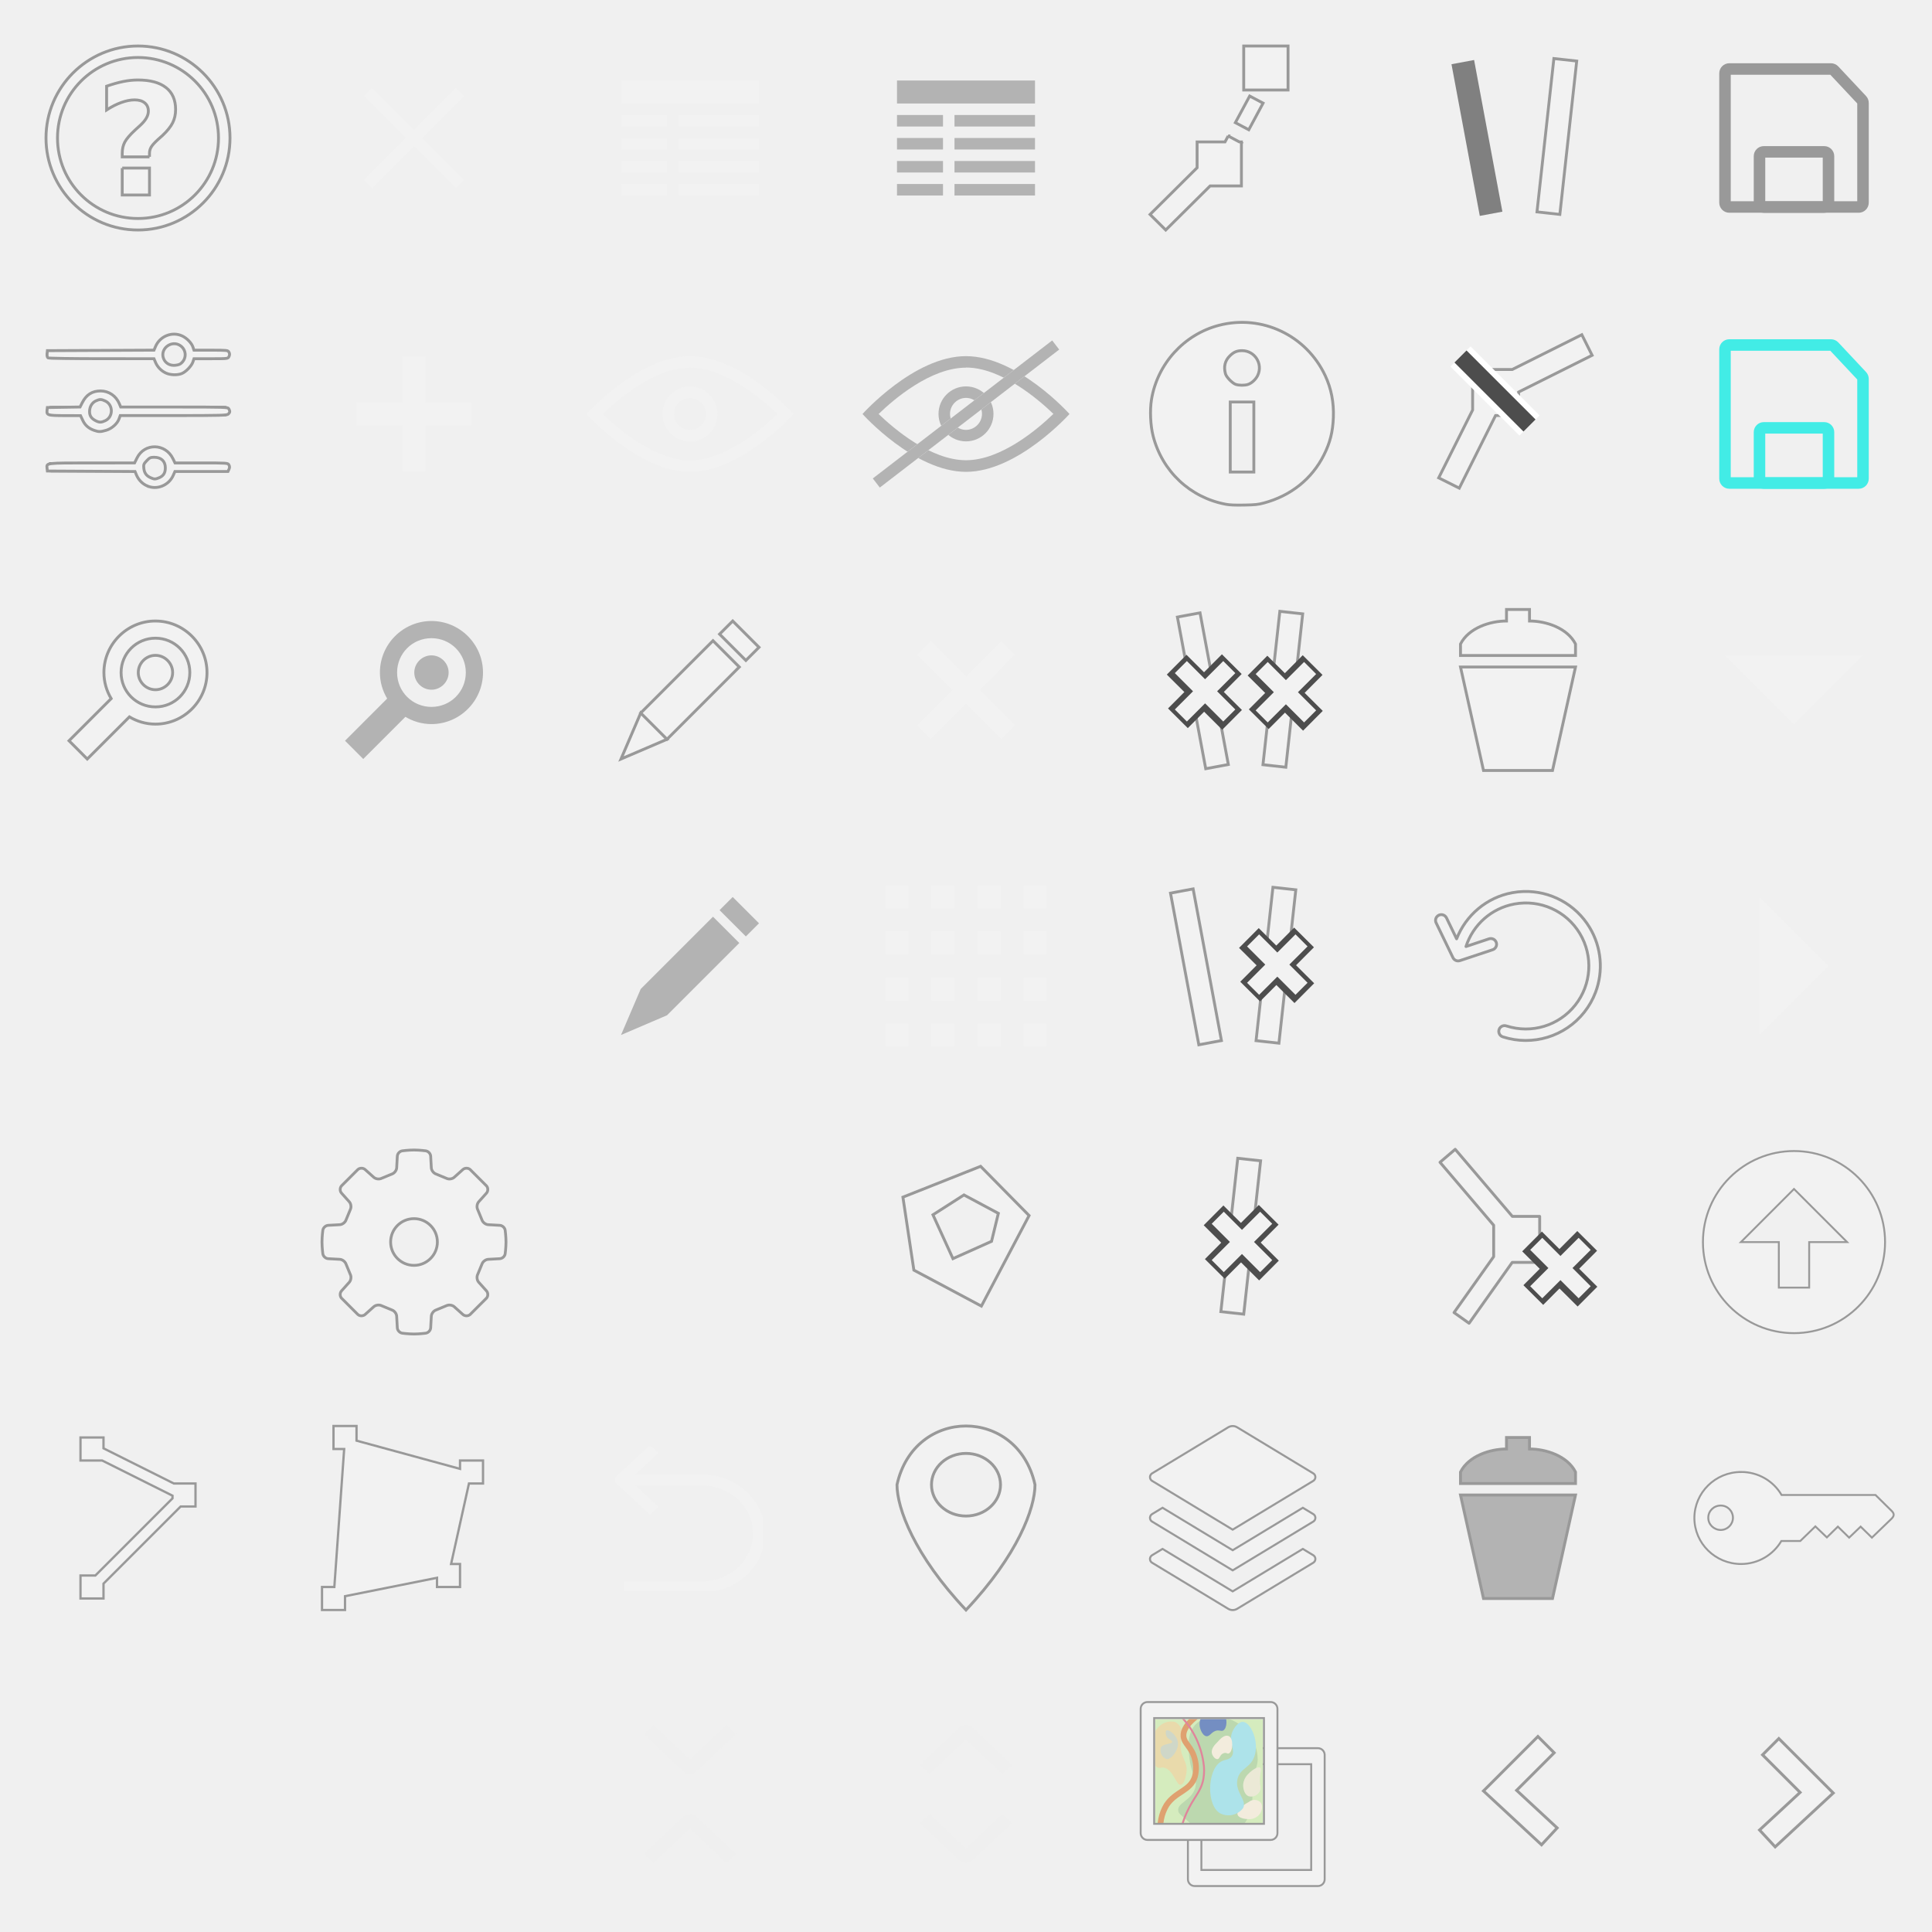
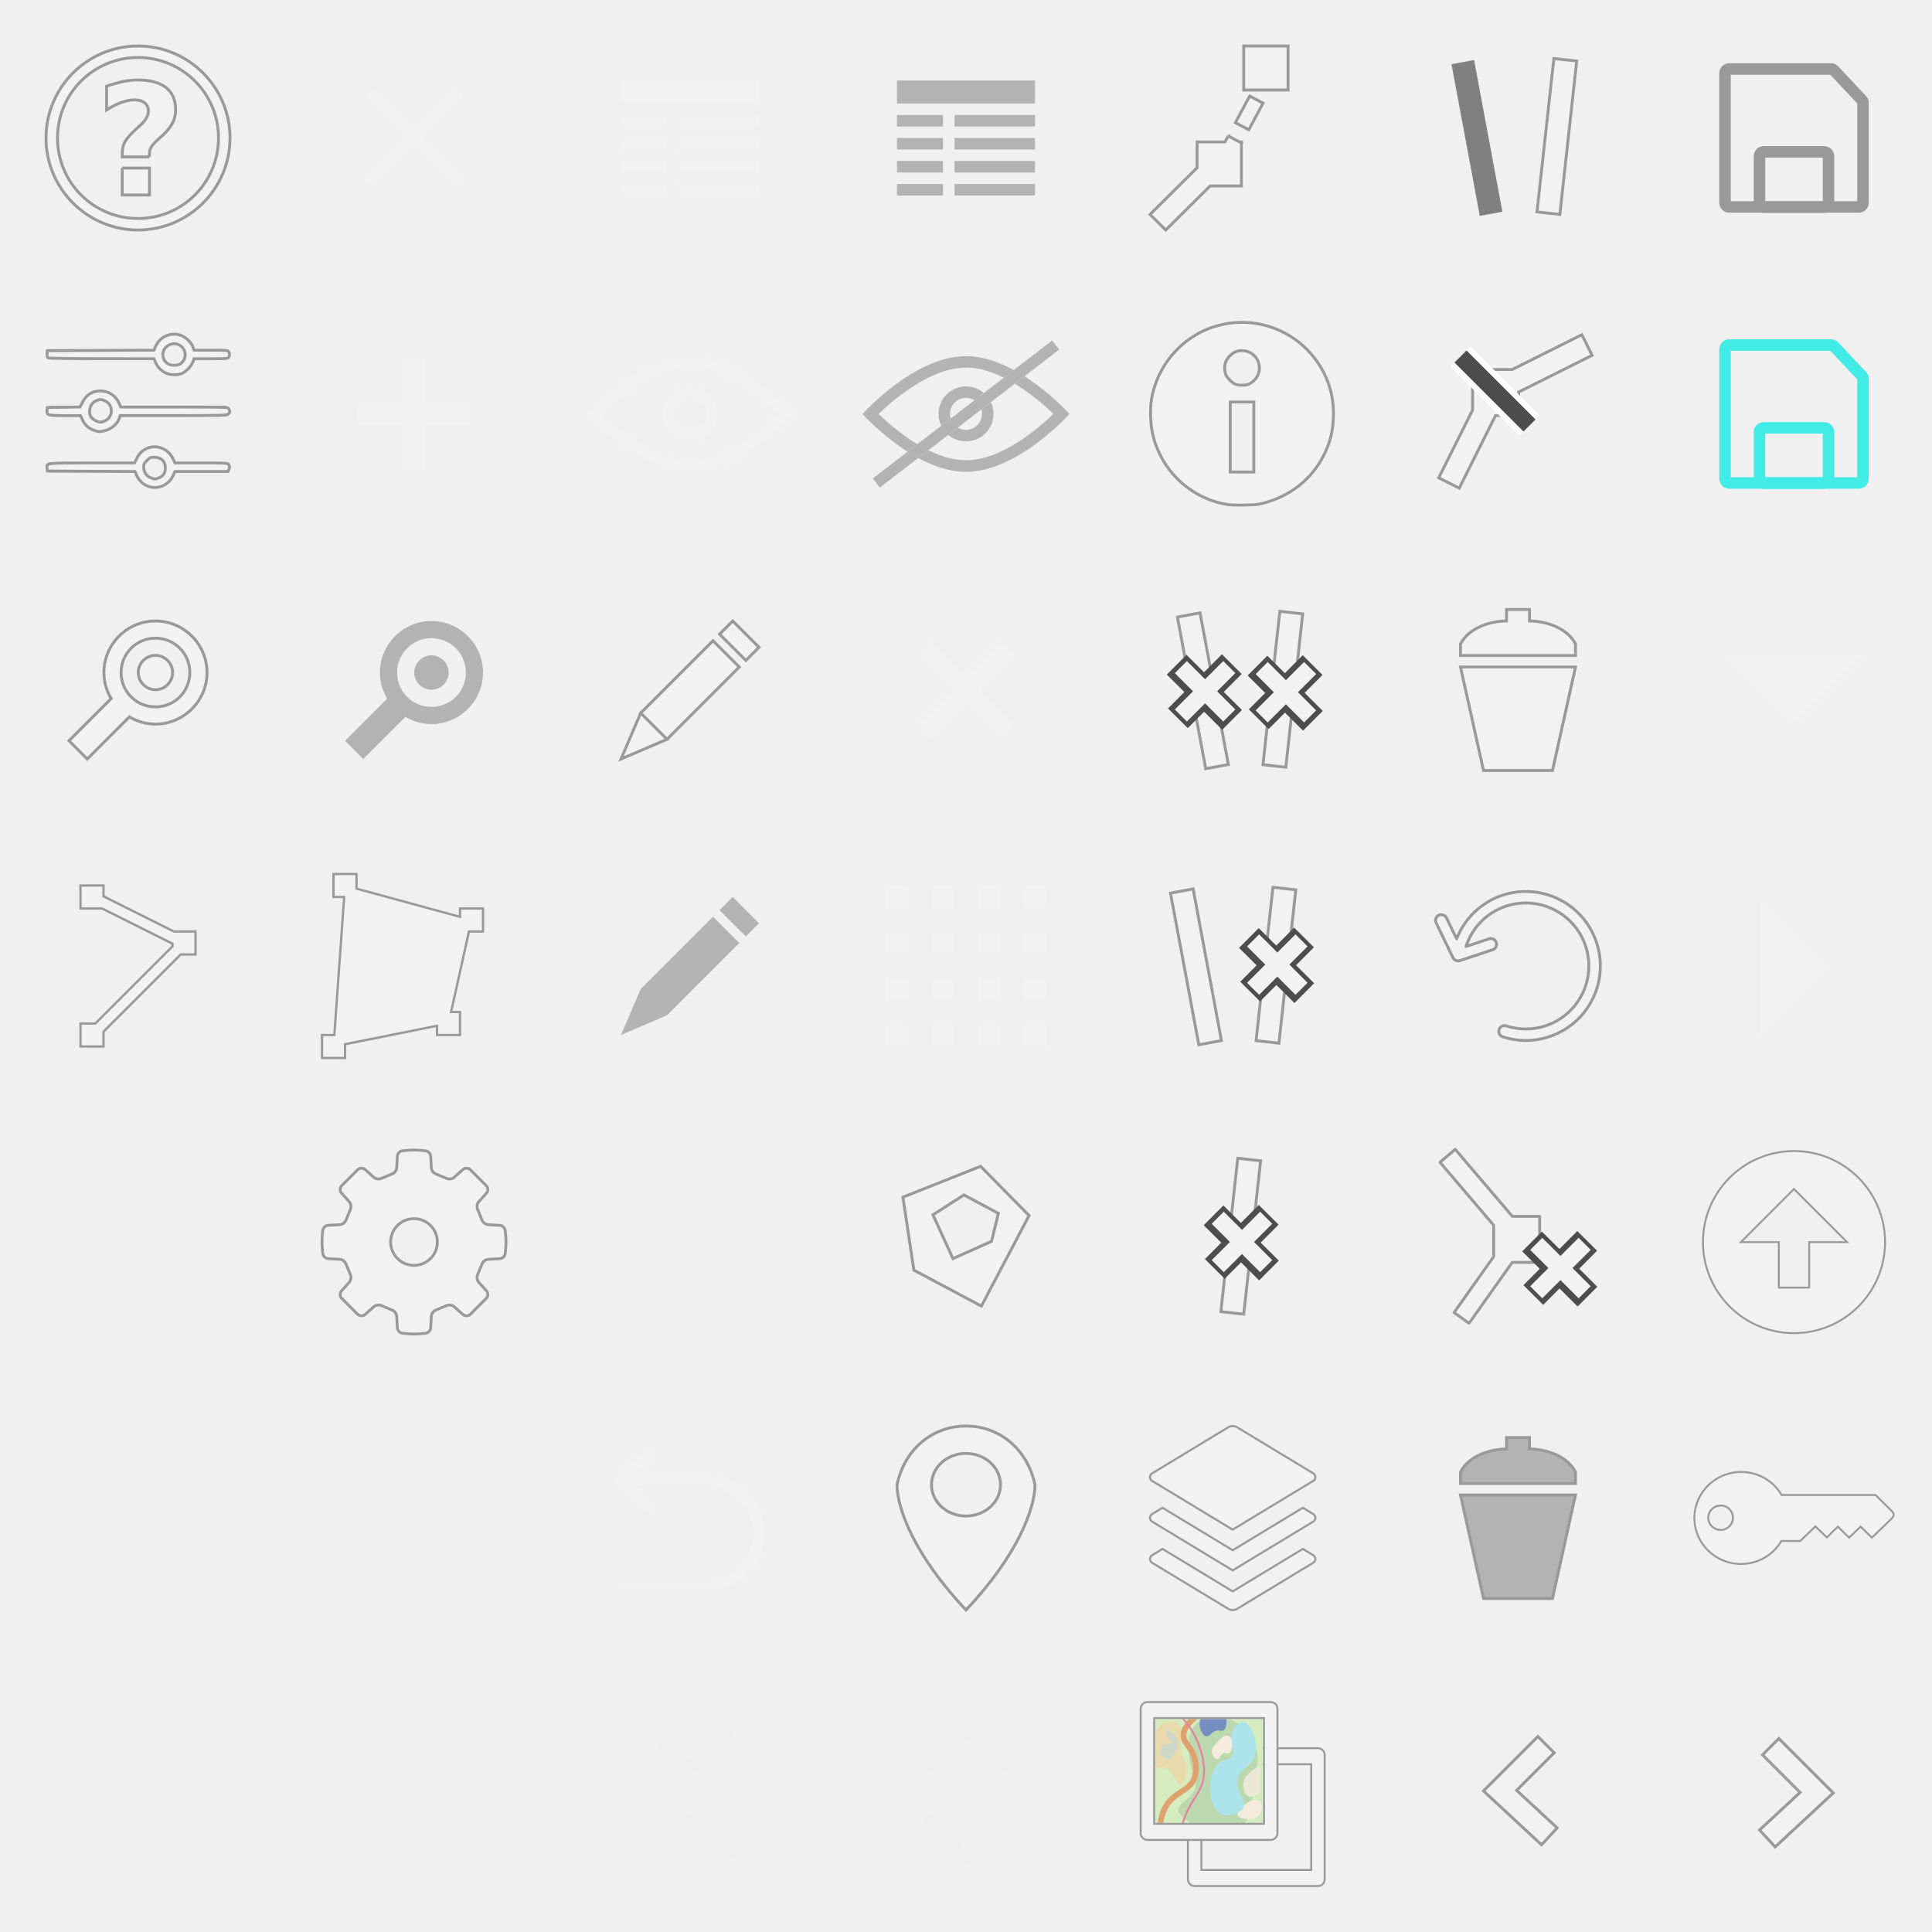
<svg xmlns="http://www.w3.org/2000/svg" id="svg2" width="168" height="168" version="1.1">
  <defs id="defs4">
    <clipPath id="clip0_241_10857">
      <rect id="rect586" width="18.05" height="19.01" fill="#fff" />
    </clipPath>
    <clipPath id="clip0_576_2753">
      <rect id="rect2" width="18" height="10.07" fill="#fff" />
    </clipPath>
    <clipPath id="clip0_588_799">
      <rect id="rect4" width="18" height="12.79" fill="#fff" />
    </clipPath>
    <mask id="mask0_181_11916" x="2" y="2" width="15" height="15" maskUnits="userSpaceOnUse">
      <path id="path1259" d="m16.04 2.316h-14.035v14.035h14.035z" fill="#fff" />
    </mask>
  </defs>
  <g id="layer1" transform="translate(0 -812.36)">
    <path id="path6" transform="translate(0 812.36)" d="m106.59 43.849c-3.101-0.583-5.529-2.864-6.319-5.935-0.235-0.913-0.294-2.241-0.142-3.17 0.511-3.111 2.834-5.668 5.863-6.455 3.73-0.969 7.598 0.862 9.244 4.375 0.526 1.123 0.761 2.332 0.709 3.648-0.05 1.245-0.287 2.183-0.822 3.251-1.05 2.093-2.889 3.559-5.248 4.183-0.491 0.13-0.732 0.154-1.689 0.172-0.811 0.015-1.247-4e-3 -1.595-0.069zm2.44-5.848v-3.046h-2.051v6.092h2.051zm-0.534-4.564c0.331-0.099 0.708-0.445 0.874-0.801 0.466-1.001-0.262-2.145-1.365-2.145-0.442 0-0.731 0.124-1.065 0.456-0.425 0.422-0.549 0.938-0.377 1.559 0.081 0.293 0.604 0.829 0.899 0.922 0.286 0.09 0.75 0.094 1.034 0.009z" fill="#f2f2f2" stroke="#999" stroke-width=".25" style="paint-order:fill markers stroke" />
    <text id="text4457" x="5.787" y="897.808" fill="#000000" font-family="sans-serif" letter-spacing="0px" word-spacing="0px" style="line-height:0%" xml:space="preserve">
      <tspan id="tspan4459" x="5.787" y="897.808" font-family="sans-serif" font-size="40px" style="line-height:1.25"> </tspan>
    </text>
    <g id="g3001" transform="translate(-23.256 -119.39)">
      <path id="path3014" d="m35.256 935.75c-4.412 0-8 3.588-8 8 0 4.412 3.588 8 8 8s8-3.588 8-8c0-4.412-3.588-8-8-8zm0 1c3.872 0 7 3.128 7 7 0 3.872-3.128 7-7 7s-7-3.128-7-7c0-3.872 3.128-7 7-7z" color="#000000" color-rendering="auto" fill="#f2f2f2" image-rendering="auto" shape-rendering="auto" solid-color="#000000" stroke="#999" stroke-width=".25" style="isolation:auto;mix-blend-mode:normal;text-decoration-color:#000000;text-decoration-line:none;text-decoration-style:solid;text-indent:0;text-transform:none;white-space:normal" />
      <g id="text3784" transform="translate(27.256 -100.61)" fill="#4d4d4d">
        <path id="path3789" d="m9 1046h-2.37v-0.322c0-0.36 0.072-0.677 0.217-0.954 0.144-0.281 0.449-0.636 0.912-1.066l0.42-0.382c0.249-0.228 0.431-0.443 0.545-0.645 0.118-0.202 0.177-0.404 0.177-0.605-4.6e-6 -0.307-0.105-0.546-0.315-0.717-0.21-0.176-0.503-0.263-0.88-0.263-0.354 0-0.737 0.075-1.149 0.224-0.411 0.145-0.84 0.362-1.287 0.651v-2.066c0.53-0.184 1.013-0.32 1.451-0.408 0.438-0.088 0.86-0.132 1.267-0.132 1.068 0 1.882 0.219 2.442 0.658 0.56 0.434 0.84 1.07 0.84 1.908-7e-6 0.43-0.085 0.816-0.256 1.158-0.171 0.338-0.462 0.702-0.873 1.092l-0.42 0.375c-0.298 0.272-0.492 0.491-0.584 0.658-0.092 0.162-0.138 0.342-0.138 0.539v0.296m-2.37 0.974h2.37v2.342h-2.37v-2.342" fill="#f2f2f2" stroke="#999" stroke-width=".25" />
      </g>
    </g>
    <path id="table" d="m78 819.36v2h12v-2zm0 3v1h4v-1zm5 0v1h7v-1zm-5 2v1h4v-1zm5 0v1h7v-1zm-5 2v1h4v-1zm5 0v1h7v-1zm-5 2v1h4v-1zm5 0v1h7v-1z" fill="#b3b3b3" />
    <path id="rect5280" d="m35 843.36v4h-4v2h4v4h2v-4h4v-2h-4v-4z" fill="#f2f2f2" />
    <path id="path4354" d="m13.518 866.36c-2.467 0-4.482 2.016-4.482 4.483 0 0.83 0.234 1.596 0.63 2.265l-3.665 3.665 1.587 1.588 3.665-3.665c0.668 0.397 1.435 0.63 2.265 0.63 2.467 0 4.482-2.016 4.482-4.482 0-2.467-2.016-4.483-4.482-4.483zm0 1.494c1.659 0 2.988 1.329 2.988 2.988 0 1.659-1.329 2.988-2.988 2.988s-2.988-1.329-2.988-2.988c0-1.659 1.329-2.988 2.988-2.988zm0 1.494c-0.816 0-1.494 0.678-1.494 1.494s0.678 1.494 1.494 1.494 1.494-0.678 1.494-1.494-0.678-1.494-1.494-1.494z" color="#000000" fill="#f2f2f2" stroke="#999" stroke-width=".25" style="text-decoration-line:none;text-indent:0;text-transform:none" />
    <path id="path4392" d="m37.518 866.36c-2.467 0-4.482 2.016-4.482 4.482 0 0.83 0.234 1.596 0.63 2.264l-3.665 3.666 1.587 1.587 3.665-3.665c0.668 0.397 1.435 0.63 2.265 0.63 2.467 0 4.482-2.016 4.482-4.482s-2.016-4.482-4.482-4.482zm0 1.494c1.659 0 2.988 1.329 2.988 2.988s-1.329 2.988-2.988 2.988-2.988-1.329-2.988-2.988 1.329-2.988 2.988-2.988zm0 1.494c-0.816 0-1.494 0.678-1.494 1.494s0.678 1.494 1.494 1.494 1.494-0.678 1.494-1.494-0.678-1.494-1.494-1.494z" color="#000000" fill="#b3b3b3" style="text-decoration-line:none;text-indent:0;text-transform:none" />
    <path id="table-5" d="m54 819.36v2h12v-2zm0 3v1h4v-1zm5 0v1h7v-1zm-5 2v1h4v-1zm5 0v1h7v-1zm-5 2v1h4v-1zm5 0v1h7v-1zm-5 2v1h4v-1zm5 0v1h7v-1z" fill="#f2f2f2" />
    <path id="path3684" d="m63.714 866.36-1.143 1.143 2.286 2.286 1.143-1.143zm-1.714 1.714-6.286 6.286 2.286 2.286 6.286-6.286zm-6.286 6.286-1.714 4 4-1.714z" fill="#f2f2f2" stroke="#999" stroke-width=".25" />
    <text id="text4457-6" x="41.647" y="916.797" fill="#000000" font-family="sans-serif" letter-spacing="0px" word-spacing="0px" style="line-height:0%" xml:space="preserve">
      <tspan id="tspan4459-6" x="41.647" y="916.797" font-family="sans-serif" font-size="30.476px" style="line-height:1.25"> </tspan>
    </text>
    <g id="text4356-2" transform="translate(44 -124)" fill="#fff">
      <path id="path4384-2" d="m35.742 999.44 3.076-3.076-3.066-3.066 1.191-1.191 3.066 3.066 3.057-3.057 1.172 1.182-3.047 3.057 3.066 3.066-1.191 1.191-3.066-3.066-3.076 3.076-1.182-1.182" fill="#f2f2f2" />
    </g>
    <path id="path3684-2" d="m63.714 890.36-1.143 1.143 2.286 2.286 1.143-1.143zm-1.714 1.714-6.286 6.286 2.286 2.286 6.286-6.286zm-6.286 6.286-1.714 4 4-1.714z" fill="#b3b3b3" />
    <g id="g4717" transform="translate(-54.789 -114.48)">
      <path id="path3862" transform="translate(-1.2108 854.84)" d="m141.27 173.42-6.756 2.68 0.953 6.346 5.871 3.127 4.148-7.873zm-1.447 2.488 2.99 1.602-0.592 2.432-3.357 1.504-1.738-3.811z" fill="#f2f2f2" fill-rule="evenodd" stroke="#999" stroke-width=".25" />
    </g>
    <path id="delete-30" d="m131 865.36v1c-1.429 0-3.286 0.6-4 2v1h10v-1c-0.714-1.4-2.571-2-4-2v-1zm-4 5 2 9h6l2-9z" fill="#f2f2f2" stroke="#999" stroke-width=".25" />
    <g id="g4797" transform="translate(-70.26 -96.674)">
      <path id="path4349-2-2-9-3-8" d="m180.95 986.19-1.467 13.336 1.988 0.219 1.467-13.336z" color="#000000" color-rendering="auto" fill="#f2f2f2" fill-rule="evenodd" image-rendering="auto" shape-rendering="auto" solid-color="#000000" stroke="#999" stroke-width=".25" style="isolation:auto;mix-blend-mode:normal;text-decoration-color:#000000;text-decoration-line:none;text-decoration-style:solid;text-indent:0;text-transform:none;white-space:normal" />
      <path id="path4349-2-2-3-3" d="m174.01 986.33-1.967 0.367 2.463 13.188 1.965-0.367z" color="#000000" color-rendering="auto" fill="#f2f2f2" fill-rule="evenodd" image-rendering="auto" shape-rendering="auto" solid-color="#000000" stroke="#999" stroke-width=".25" style="isolation:auto;mix-blend-mode:normal;text-decoration-color:#000000;text-decoration-line:none;text-decoration-style:solid;text-indent:0;text-transform:none;white-space:normal" />
      <g id="g4621" />
    </g>
    <path id="path4349-2-2-9-3-8-3" d="m111.29 865.52-1.467 13.336 1.988 0.219 1.467-13.336z" color="#000000" color-rendering="auto" fill="#f2f2f2" fill-rule="evenodd" image-rendering="auto" shape-rendering="auto" solid-color="#000000" stroke="#999" stroke-width=".25" style="isolation:auto;mix-blend-mode:normal;text-decoration-color:#000000;text-decoration-line:none;text-decoration-style:solid;text-indent:0;text-transform:none;white-space:normal" />
    <path id="path4349-2-2-3-3-8" d="m104.35 865.65-1.967 0.367 2.463 13.188 1.965-0.367z" color="#000000" color-rendering="auto" fill="#f2f2f2" fill-rule="evenodd" image-rendering="auto" shape-rendering="auto" solid-color="#000000" stroke="#999" stroke-width=".25" style="isolation:auto;mix-blend-mode:normal;text-decoration-color:#000000;text-decoration-line:none;text-decoration-style:solid;text-indent:0;text-transform:none;white-space:normal" />
    <path id="path4349-2-2-9-3-8-7" d="m107.63 913.08-1.467 13.336 1.988 0.219 1.467-13.336z" color="#000000" color-rendering="auto" fill="#f2f2f2" fill-rule="evenodd" image-rendering="auto" shape-rendering="auto" solid-color="#000000" stroke="#999" stroke-width=".25" style="isolation:auto;mix-blend-mode:normal;text-decoration-color:#000000;text-decoration-line:none;text-decoration-style:solid;text-indent:0;text-transform:none;white-space:normal" />
    <path id="rect4918" d="m126.54 912.3-1.322 1.127 4.666 5.477v2.731l-3.447 4.861 1.309 0.93 3.752-5.293h2.387v-4h-2.375z" fill="#f2f2f2" stroke="#999" stroke-linecap="round" stroke-linejoin="round" stroke-width=".25" />
    <g id="g4621-0-6" transform="translate(-45.69 -70.017)" fill="#4d4d4d">
      <g id="g4400-8-39-2-3-1-1-8" transform="matrix(.57449 0 0 .57449 77.91 445.57)" fill-rule="evenodd" stroke="#4d4d4d" stroke-width="4.224">
        <path id="path4353-1-6-1-3-6-5-5" d="m175.81 948.25 8.389 8.35" />
        <path id="path4355-9-7-1-7-3-31-4" d="m176 956.36 8.155-8.194" />
      </g>
      <g id="g4400-8-39-2-3-3-7" transform="matrix(.52631 0 0 .52631 86.649 491.41)" stroke="#000" stroke-width="2.816">
        <path id="path4353-1-6-1-3-3-9" transform="matrix(1.9 0 0 1.9 -245.02 606.04)" d="m222.11 179.64-1.049 1.049 1.582 1.58-1.582 1.582 1.049 1.047 1.582-1.58 1.58 1.58 1.049-1.047-1.582-1.582 1.582-1.58-1.049-1.049-1.58 1.58z" color="#000000" color-rendering="auto" fill="#f2f2f2" fill-rule="evenodd" image-rendering="auto" shape-rendering="auto" solid-color="#000000" stroke="none" style="isolation:auto;mix-blend-mode:normal;text-decoration-color:#000000;text-decoration-line:none;text-decoration-style:solid;text-indent:0;text-transform:none;white-space:normal" />
      </g>
    </g>
    <path id="path4873" d="m108.15 816.36v3.827h3.854v-3.827zm0.518 4.352-1.246 2.313 1.167 0.618 1.244-2.315zm-1.869 3.472-0.277 0.516h-2.426v2.244l-4.092 4.064 1.363 1.353 3.862-3.834h2.721v-3.696l0.015-0.028-0.015-8e-3v-0.095h-0.179l-0.973-0.516z" color="#000000" color-rendering="auto" fill="#f2f2f2" fill-rule="evenodd" image-rendering="auto" shape-rendering="auto" solid-color="#000000" stroke="#999" stroke-width=".25" style="isolation:auto;mix-blend-mode:normal;text-decoration-color:#000000;text-decoration-line:none;text-decoration-style:solid;text-indent:0;text-transform:none;white-space:normal" />
    <g id="g4244" transform="matrix(.51357 -.54309 .54309 .51357 -518.02 506.23)">
      <path id="path4240" transform="matrix(.91922 .97205 -.97205 .91922 152.14 647.93)" d="m220.49 133.52c-0.33 0.01-0.662 0.046-0.994 0.107-2.225 0.414-4.027 1.958-4.832 4.01l-0.877-1.816a0.5 0.5 0 0 0-0.834-0.113 0.5 0.5 0 0 0-0.066 0.549l1.459 3.019a0.5 0.5 0 0 0 0.607 0.256l2.844-0.945a0.5 0.5 0 1 0-0.316-0.949l-2.002 0.668c0.613-1.89 2.207-3.324 4.201-3.695 2.247-0.418 4.515 0.599 5.695 2.557 1.181 1.958 1.022 4.438-0.396 6.231-1.419 1.793-3.796 2.515-5.973 1.816a0.5 0.5 0 1 0-0.305 0.951c2.57 0.825 5.387-0.029 7.062-2.147 0.419-0.529 0.745-1.111 0.977-1.721 0.694-1.828 0.536-3.915-0.51-5.648-1.22-2.023-3.429-3.198-5.74-3.129z" color="#000000" color-rendering="auto" fill="#f2f2f2" image-rendering="auto" shape-rendering="auto" solid-color="#000000" stroke="#999" stroke-linecap="round" stroke-linejoin="round" stroke-width=".25" style="isolation:auto;mix-blend-mode:normal;text-decoration-color:#000000;text-decoration-line:none;text-decoration-style:solid;text-indent:0;text-transform:none;white-space:normal" />
    </g>
    <g id="delete-vertex" transform="translate(-90,-64)">
      <path id="path4349-2-2-9-3-8-3-5" transform="translate(0 852.36)" d="m227.55 53.105-6.055 3.027h-3.441v3.518l-2.951 5.902 1.789 0.895 3.156-6.314h2.006v-2.043l6.391-3.195z" color="#000000" color-rendering="auto" fill="#f2f2f2" image-rendering="auto" shape-rendering="auto" solid-color="#000000" stroke="#999" stroke-width=".25" style="isolation:auto;mix-blend-mode:normal;text-decoration-color:#000000;text-decoration-line:none;text-decoration-style:solid;text-indent:0;text-transform:none;white-space:normal" />
      <path id="path4353-1-6-1-3-5-1-9" d="m217 907.36 6 6" fill="none" stroke="#fff" stroke-width="2.482" />
      <path id="path4353-1-6-1-3-5-1" d="m217 907.36 6 6" fill="none" stroke="#4d4d4d" stroke-width="1.482" />
    </g>
    <g id="split-line">
      <path id="path4349-2-2-9-3-8-9" d="m135.12 817.45-1.469 13.336 1.988 0.219 1.467-13.336z" color="#000000" color-rendering="auto" fill="#f2f2f2" image-rendering="auto" shape-rendering="auto" solid-color="#000000" stroke="#999" stroke-width=".25" style="isolation:auto;mix-blend-mode:normal;text-decoration-color:#000000;text-decoration-line:none;text-decoration-style:solid;text-indent:0;text-transform:none;white-space:normal" />
      <path id="path4349-2-2-3-3-3" d="m129.66 830.95-2.461-13.189" fill="none" stroke="#808080" stroke-width="2" />
    </g>
    <g id="g4621-0-6-2" transform="translate(-73.385 -72.287)" fill="#4d4d4d">
      <g id="g4400-8-39-2-3-1-1-8-9" transform="matrix(.57449 0 0 .57449 77.91 445.57)" fill-rule="evenodd" stroke="#4d4d4d" stroke-width="4.224">
        <path id="path4353-1-6-1-3-6-5-5-7" d="m175.81 948.25 8.389 8.35" />
        <path id="path4355-9-7-1-7-3-31-4-6" d="m176 956.36 8.155-8.194" />
      </g>
      <g id="g4400-8-39-2-3-3-7-9" transform="matrix(.52631 0 0 .52631 86.649 491.41)" stroke="#000" stroke-width="2.816">
        <path id="path4353-1-6-1-3-3-9-1" transform="matrix(1.9 0 0 1.9 -245.02 606.04)" d="m222.11 179.64-1.049 1.049 1.582 1.58-1.582 1.582 1.049 1.047 1.582-1.58 1.58 1.58 1.049-1.047-1.582-1.582 1.582-1.58-1.049-1.049-1.58 1.58z" color="#000000" color-rendering="auto" fill="#f2f2f2" fill-rule="evenodd" image-rendering="auto" shape-rendering="auto" solid-color="#000000" stroke="none" style="isolation:auto;mix-blend-mode:normal;text-decoration-color:#000000;text-decoration-line:none;text-decoration-style:solid;text-indent:0;text-transform:none;white-space:normal" />
      </g>
    </g>
    <g id="g4621-0-6-9" transform="translate(-70.311 -96.405)" fill="#4d4d4d">
      <g id="g4400-8-39-2-3-1-1-8-0" transform="matrix(.57449 0 0 .57449 77.91 445.57)" fill-rule="evenodd" stroke="#4d4d4d" stroke-width="4.224">
        <path id="path4353-1-6-1-3-6-5-5-4" d="m175.81 948.25 8.389 8.35" />
        <path id="path4355-9-7-1-7-3-31-4-9" d="m176 956.36 8.155-8.194" />
      </g>
      <g id="g4400-8-39-2-3-3-7-8" transform="matrix(.52631 0 0 .52631 86.649 491.41)" stroke="#000" stroke-width="2.816">
        <path id="path4353-1-6-1-3-3-9-4" transform="matrix(1.9 0 0 1.9 -245.02 606.04)" d="m222.11 179.64-1.049 1.049 1.582 1.58-1.582 1.582 1.049 1.047 1.582-1.58 1.58 1.58 1.049-1.047-1.582-1.582 1.582-1.58-1.049-1.049-1.58 1.58z" color="#000000" color-rendering="auto" fill="#f2f2f2" fill-rule="evenodd" image-rendering="auto" shape-rendering="auto" solid-color="#000000" stroke="none" style="isolation:auto;mix-blend-mode:normal;text-decoration-color:#000000;text-decoration-line:none;text-decoration-style:solid;text-indent:0;text-transform:none;white-space:normal" />
      </g>
    </g>
    <g id="g4621-0-6-0" transform="translate(-69.564 -120.09)" fill="#4d4d4d">
      <g id="g4400-8-39-2-3-1-1-8-2" transform="matrix(.57449 0 0 .57449 77.91 445.57)" fill-rule="evenodd" stroke="#4d4d4d" stroke-width="4.224">
        <path id="path4353-1-6-1-3-6-5-5-5" d="m175.81 948.25 8.389 8.35" />
        <path id="path4355-9-7-1-7-3-31-4-69" d="m176 956.36 8.155-8.194" />
      </g>
      <g id="g4400-8-39-2-3-3-7-2" transform="matrix(.52631 0 0 .52631 86.649 491.41)" stroke="#000" stroke-width="2.816">
        <path id="path4353-1-6-1-3-3-9-8" transform="matrix(1.9 0 0 1.9 -245.02 606.04)" d="m222.11 179.64-1.049 1.049 1.582 1.58-1.582 1.582 1.049 1.047 1.582-1.58 1.58 1.58 1.049-1.047-1.582-1.582 1.582-1.58-1.049-1.049-1.58 1.58z" color="#000000" color-rendering="auto" fill="#f2f2f2" fill-rule="evenodd" image-rendering="auto" shape-rendering="auto" solid-color="#000000" stroke="none" style="isolation:auto;mix-blend-mode:normal;text-decoration-color:#000000;text-decoration-line:none;text-decoration-style:solid;text-indent:0;text-transform:none;white-space:normal" />
      </g>
    </g>
    <g id="g4621-0-6-5" transform="translate(-76.593 -120.17)" fill="#4d4d4d">
      <g id="g4400-8-39-2-3-1-1-8-6" transform="matrix(.57449 0 0 .57449 77.91 445.57)" fill-rule="evenodd" stroke="#4d4d4d" stroke-width="4.224">
        <path id="path4353-1-6-1-3-6-5-5-2" d="m175.81 948.25 8.389 8.35" />
        <path id="path4355-9-7-1-7-3-31-4-0" d="m176 956.36 8.155-8.194" />
      </g>
      <g id="g4400-8-39-2-3-3-7-0" transform="matrix(.52631 0 0 .52631 86.649 491.41)" stroke="#000" stroke-width="2.816">
        <path id="path4353-1-6-1-3-3-9-6" transform="matrix(1.9 0 0 1.9 -245.02 606.04)" d="m222.11 179.64-1.049 1.049 1.582 1.58-1.582 1.582 1.049 1.047 1.582-1.58 1.58 1.58 1.049-1.047-1.582-1.582 1.582-1.58-1.049-1.049-1.58 1.58z" color="#000000" color-rendering="auto" fill="#f2f2f2" fill-rule="evenodd" image-rendering="auto" shape-rendering="auto" solid-color="#000000" stroke="none" style="isolation:auto;mix-blend-mode:normal;text-decoration-color:#000000;text-decoration-line:none;text-decoration-style:solid;text-indent:0;text-transform:none;white-space:normal" />
      </g>
    </g>
    <rect id="rect4237" x="77" y="889.36" width="2" height="2" fill="#f2f2f2" />
    <rect id="rect4239" x="81" y="889.36" width="2" height="2" fill="#f2f2f2" />
    <rect id="rect4241" x="85" y="889.36" width="2" height="2" fill="#f2f2f2" />
    <rect id="rect4243" x="89" y="889.36" width="2" height="2" fill="#f2f2f2" />
    <rect id="rect4237-6" x="77" y="893.36" width="2" height="2" fill="#f2f2f2" />
    <rect id="rect4239-3" x="81" y="893.36" width="2" height="2" fill="#f2f2f2" />
    <rect id="rect4241-8" x="85" y="893.36" width="2" height="2" fill="#f2f2f2" />
    <rect id="rect4243-2" x="89" y="893.36" width="2" height="2" fill="#f2f2f2" />
    <rect id="rect4237-1" x="77" y="897.36" width="2" height="2" fill="#f2f2f2" />
    <rect id="rect4239-5" x="81" y="897.36" width="2" height="2" fill="#f2f2f2" />
    <rect id="rect4241-82" x="85" y="897.36" width="2" height="2" fill="#f2f2f2" />
    <rect id="rect4243-5" x="89" y="897.36" width="2" height="2" fill="#f2f2f2" />
    <rect id="rect4237-6-6" x="77" y="901.36" width="2" height="2" fill="#f2f2f2" />
    <rect id="rect4239-3-7" x="81" y="901.36" width="2" height="2" fill="#f2f2f2" />
    <rect id="rect4241-8-2" x="85" y="901.36" width="2" height="2" fill="#f2f2f2" />
    <rect id="rect4243-2-5" x="89" y="901.36" width="2" height="2" fill="#f2f2f2" />
    <path id="delete-30-7" d="m131 937.36v1c-1.429 0-3.286 0.6-4 2v1h10v-1c-0.714-1.4-2.571-2-4-2v-1zm-4 5 2 9h6l2-9z" fill="#b3b3b3" stroke="#999" stroke-width=".25" />
    <path id="path437" d="m113.29 943.47 0.907 0.549c0.179 0.108 0.237 0.342 0.129 0.522-0.032 0.053-0.076 0.098-0.129 0.131l-7.007 4.241-7.007-4.241c-0.179-0.108-0.237-0.342-0.129-0.522 0.032-0.054 0.076-0.098 0.129-0.131l0.907-0.549 6.1 3.692zm0 3.578 0.907 0.549c0.179 0.108 0.237 0.342 0.129 0.522-0.032 0.053-0.076 0.098-0.129 0.131l-6.619 4.006c-0.239 0.145-0.538 0.145-0.777 0l-6.619-4.006c-0.179-0.108-0.237-0.342-0.129-0.522 0.032-0.054 0.076-0.098 0.129-0.131l0.907-0.549 6.1 3.692zm-5.712-10.575 6.619 4.006c0.179 0.108 0.237 0.342 0.129 0.522-0.032 0.054-0.076 0.098-0.129 0.131l-7.007 4.241-7.007-4.241c-0.179-0.108-0.237-0.342-0.129-0.522 0.032-0.054 0.076-0.098 0.129-0.131l6.619-4.006c0.239-0.145 0.538-0.145 0.777 0z" fill="#f2f2f2" stroke="#999" stroke-width=".178" />
-     <path id="linestring" d="m7 937.36v2h1.883l6.117 3.059v0.234l-6.707 6.707h-1.293v2h2v-1.293l6.707-6.707h1.293v-2h-1.883l-6.117-3.059v-0.941z" color="#000000" fill="#f2f2f2" fill-rule="evenodd" stroke="#999" stroke-width=".2" />
-     <path id="polygon" d="m29 936.36v2h0.928l-0.855 12h-1.072v2h2v-1.199l8-1.602v0.801h2v-2h-0.777l1.555-7h1.223v-2h-2v0.727l-9-2.453v-1.273z" fill="#f2f2f2" fill-rule="evenodd" stroke="#999" stroke-width=".2" />
+     <path id="linestring" d="m7 889.36v2h1.883l6.117 3.059v0.234l-6.707 6.707h-1.293v2h2v-1.293l6.707-6.707h1.293v-2h-1.883l-6.117-3.059v-0.941z" color="#000000" fill="#f2f2f2" fill-rule="evenodd" stroke="#999" stroke-width=".2" />
+     <path id="polygon" d="m29 888.36v2h0.928l-0.855 12h-1.072v2h2v-1.199l8-1.602v0.801h2v-2h-0.777l1.555-7h1.223v-2h-2v0.727l-9-2.453v-1.273z" fill="#f2f2f2" fill-rule="evenodd" stroke="#999" stroke-width=".2" />
    <path id="marker" d="m84 936.36c-2.625 0-5.25 1.702-6 5.106 0 2.043 1.5 6.128 6 10.894 4.5-4.766 6-8.851 6-10.894-0.75-3.404-3.375-5.106-6-5.106zm0 2.383c1.657 0 3 1.219 3 2.723s-1.343 2.723-3 2.723c-1.657 0-3-1.219-3-2.723s1.343-2.723 3-2.723z" fill="#f2f2f2" stroke="#999" stroke-width=".25" />
    <g id="settings" class="sprite" transform="matrix(.16295 0 0 .16296 27.835 912.23)" fill="#f2f2f2" stroke="#999" stroke-width="1.497">
      <path id="path27812" d="m98.762 43.652c-0.186-1.386-1.481-2.582-2.876-2.659l-6.172-0.337c-1.395-0.076-2.899-1.224-3.341-2.55l-2.28-5.518c-0.629-1.249-0.379-3.121 0.553-4.161l4.122-4.6c0.933-1.042 0.962-2.77 0.066-3.842l-8.813-8.813c-1.073-0.897-2.803-0.867-3.845 0.065l-4.598 4.122c-1.039 0.934-2.915 1.182-4.161 0.551l-5.521-2.279c-1.324-0.442-2.472-1.945-2.549-3.34l-0.337-6.17c-0.077-1.396-1.272-2.691-2.659-2.878 0 0-3.252-0.44-6.248-0.44-2.991 0-6.243 0.44-6.243 0.44-1.386 0.188-2.582 1.483-2.658 2.878l-0.338 6.17c-0.076 1.396-1.224 2.898-2.551 3.34l-5.517 2.279c-1.249 0.631-3.122 0.382-4.161-0.551l-4.601-4.122c-1.042-0.932-2.769-0.962-3.842-0.065l-8.813 8.813c-0.897 1.073-0.867 2.801 0.066 3.842l4.122 4.6c0.933 1.041 1.182 2.913 0.551 4.161l-2.279 5.518c-0.442 1.326-1.946 2.474-3.34 2.55l-6.17 0.337c-1.396 0.077-2.691 1.272-2.879 2.659 0 0-0.439 3.253-0.439 6.243s0.44 6.24 0.44 6.24c0.188 1.389 1.483 2.582 2.879 2.659l6.169 0.339c1.396 0.075 2.898 1.225 3.341 2.549l2.278 5.517c0.631 1.248 0.381 3.122-0.551 4.163l-4.122 4.598c-0.933 1.042-0.963 2.771-0.066 3.845l8.814 8.813c1.073 0.896 2.801 0.866 3.842-0.066l4.6-4.122c1.041-0.932 2.913-1.182 4.161-0.553l5.517 2.28c1.327 0.441 2.475 1.946 2.55 3.343l0.338 6.168c0.076 1.395 1.272 2.692 2.658 2.88 0 0 3.252 0.439 6.244 0.439 2.996 0 6.25-0.439 6.25-0.439 1.385-0.188 2.58-1.485 2.657-2.88l0.337-6.168c0.077-1.396 1.225-2.901 2.551-3.343l5.517-2.28c1.248-0.629 3.122-0.379 4.163 0.553l4.598 4.122c1.042 0.933 2.771 0.964 3.843 0.067l8.815-8.814c0.896-1.073 0.866-2.803-0.066-3.845l-4.122-4.598c-0.932-1.041-1.182-2.915-0.553-4.163l2.28-5.517c0.441-1.324 1.946-2.474 3.341-2.549l6.172-0.339c1.395-0.077 2.692-1.271 2.876-2.659 0 0 0.441-3.25 0.441-6.24s-0.441-6.243-0.441-6.243zm-48.658 18.709c-6.886 0-12.468-5.585-12.468-12.467 0-6.885 5.582-12.467 12.468-12.467 6.89 0 12.475 5.582 12.475 12.467-1e-3 6.882-5.586 12.467-12.475 12.467z" fill="#f2f2f2" stroke="#999" stroke-width="1.497" />
    </g>
    <g id="undo" transform="matrix(.71301 0 0 .66261 53.494 938.13)" clip-path="url(#clip0_241_10857)" fill="none" stroke="#f2f2f2" stroke-miterlimit="10" stroke-width="1.455">
      <path id="path580" d="m1.07 4.41h9.42c0.923-0.007 1.839 0.17 2.694 0.518 0.855 0.349 1.633 0.863 2.288 1.514s1.175 1.425 1.53 2.277c0.355 0.853 0.538 1.767 0.538 2.69 0.007 0.928-0.171 1.847-0.523 2.706-0.352 0.858-0.871 1.638-1.527 2.294-0.656 0.656-1.436 1.175-2.294 1.527-0.858 0.352-1.778 0.53-2.706 0.523h-9.42" />
      <path id="path582" d="m4.75 8.45-4.04-4.05 4.04-4.05" />
    </g>
    <g id="g1" transform="translate(144 -24)" fill="none" stroke="#999">
      <path id="path438" d="m9 849.94v4.05c0 0.207 0.168 0.375 0.375 0.375h5.25c0.207 0 0.375-0.168 0.375-0.375v-4.05c0-0.207-0.168-0.375-0.375-0.375h-5.25c-0.207 0-0.375 0.168-0.375 0.375z" />
      <path id="save" d="m15.213 842.36h-8.838c-0.207 0-0.375 0.168-0.375 0.375v11.25c0 0.207 0.168 0.375 0.375 0.375h11.25c0.207 0 0.375-0.168 0.375-0.375v-8.677c0-0.095-0.036-0.187-0.101-0.256l-2.412-2.573c-0.071-0.076-0.17-0.119-0.274-0.119z" />
    </g>
    <path id="close" d="m32.354 820.01-0.707 0.707 3.647 3.647-3.647 3.647 0.707 0.707 3.647-3.647 3.647 3.647 0.707-0.707-3.647-3.647 3.647-3.647-0.707-0.707-3.647 3.647z" color="#000000" fill="#f2f2f2" fill-rule="evenodd" />
    <g id="eye" transform="translate(51 843.33)" clip-path="url(#clip0_576_2753)" fill="#f2f2f2">
      <path id="path1" d="m9 1c3.06 0 6.26 2.74 7.6 4.03-1.34 1.3-4.54 4.03-7.6 4.03s-6.26-2.73-7.6-4.03c1.34-1.29 4.53-4.03 7.6-4.03zm0-1c-4.5 0-9 5.03-9 5.03s4.5 5.03 9 5.03 9-5.03 9-5.03-4.5-5.03-9-5.03z" />
      <path id="path2" d="m9 3.64c0.77 0 1.39 0.63 1.39 1.39s-0.63 1.39-1.39 1.39-1.39-0.63-1.39-1.39 0.63-1.39 1.39-1.39zm0-1c-1.32 0-2.39 1.07-2.39 2.39s1.07 2.39 2.39 2.39c1.32 0 2.39-1.07 2.39-2.39s-1.07-2.39-2.39-2.39z" />
    </g>
    <g id="eye-closed" transform="translate(75 841.96)" clip-path="url(#clip0_588_799)">
      <path id="path1-6" d="m9 2.36c3.06 0 6.26 2.74 7.6 4.03-1.34 1.3-4.54 4.03-7.6 4.03s-6.26-2.73-7.6-4.02c1.34-1.3 4.54-4.03 7.6-4.03m0-1c-4.5-0.01-9 5.03-9 5.03s4.5 5.03 9 5.03 9-5.03 9-5.03-4.5-5.03-9-5.03z" fill="#b3b3b3" />
      <path id="path2-7" d="m9 5c0.77 0 1.39 0.63 1.39 1.39s-0.63 1.39-1.39 1.39-1.39-0.63-1.39-1.39 0.63-1.39 1.39-1.39zm0-1c-1.32 0-2.39 1.07-2.39 2.39s1.07 2.39 2.39 2.39c1.32 0 2.39-1.07 2.39-2.39s-1.07-2.39-2.39-2.39z" fill="#b3b3b3" />
      <path id="path3" d="m16.8 0.4-15.6 12" stroke="#f2f2f2" stroke-miterlimit="10" />
      <path id="path4" d="m16.8 0.4-15.6 12" stroke="#b3b3b3" stroke-miterlimit="10" />
    </g>
    <g id="g2" transform="translate(144)" fill="none" stroke="#42ece6">
      <path id="path438-6" d="m9 849.94v4.05c0 0.207 0.168 0.375 0.375 0.375h5.25c0.207 0 0.375-0.168 0.375-0.375v-4.05c0-0.207-0.168-0.375-0.375-0.375h-5.25c-0.207 0-0.375 0.168-0.375 0.375z" />
      <path id="save-7" d="m15.213 842.36h-8.838c-0.207 0-0.375 0.168-0.375 0.375v11.25c0 0.207 0.168 0.375 0.375 0.375h11.25c0.207 0 0.375-0.168 0.375-0.375v-8.677c0-0.095-0.036-0.187-0.101-0.256l-2.412-2.573c-0.071-0.076-0.17-0.119-0.274-0.119z" />
    </g>
    <path id="arrow-down" d="m156 875.36 6-6h-12z" fill="#f2f2f2" fill-rule="evenodd" />
    <path id="arrow-right" d="m159 896.36-6-6v12z" fill="#f2f2f2" fill-rule="evenodd" />
    <path id="permissions" class="sprite" d="m151.4 940.36c-2.243-5e-3 -4.058 1.793-4.063 4 5e-3 2.212 1.82 3.997 4.063 4 1.496-2e-3 2.798-0.809 3.5-2h1.646l1.312-1.271 1 0.958 0.958-0.938 0.979 0.958 1-0.958 0.979 0.958 1.708-1.646c0.246-0.25 0.252-0.439 0-0.688l-1.396-1.375h-8.167c-0.698-1.202-2.015-2.003-3.521-2zm-1.771 2.917c0.59-3e-3 1.058 0.472 1.062 1.062-4e-3 0.582-0.473 1.057-1.062 1.062-0.6-6e-3 -1.089-0.481-1.083-1.062-5e-3 -0.59 0.484-1.065 1.083-1.062z" fill="#f2f2f2" stroke="#999" stroke-width=".167" />
    <path id="import" class="sprite" d="m156 912.45c-4.373 0-7.918 3.545-7.918 7.918s3.545 7.918 7.918 7.918c4.373 0 7.918-3.545 7.918-7.918s-3.545-7.918-7.918-7.918zm0 3.299 4.619 4.619h-3.299v3.959h-2.639v-3.959h-3.299z" fill="#f2f2f2" stroke="#999" stroke-width=".165" />
    <g id="tilelayers" transform="matrix(2.5261 0 0 2.5464 48.311 954.89)" stroke-width=".994">
      <path id="path1257" d="m25.978 7.884h0.033v-3.612h-3.78v3.612h0.033zm-3.979-4.159h4.244c0.062 0 0.121 0.024 0.164 0.068 0.044 0.044 0.068 0.103 0.068 0.164v4.244c0 0.062-0.024 0.121-0.068 0.164-0.044 0.044-0.103 0.068-0.164 0.068h-4.244c-0.062 0-0.121-0.024-0.164-0.068-0.044-0.044-0.068-0.103-0.068-0.164v-4.244c0-0.062 0.024-0.121 0.068-0.164 0.044-0.044 0.103-0.068 0.164-0.068z" fill="#f2f2f2" stroke="#999" stroke-width=".066" />
      <g id="g1284" transform="matrix(.26458 0 0 .26458 20.108 2.1167)" mask="url(#mask0_181_11916)">
        <path id="path1262" d="m16.04 2.316h-14.035v14.035h14.035z" fill="#d5ecbe" stroke-width=".992" />
        <path id="path1264" d="m2.376 3.429c0.268-0.312 0.615-0.546 1.005-0.677 0.39-0.131 0.808-0.153 1.21-0.065 0.324 0.156 0.585 0.418 0.742 0.742 0.371 0.722 0 1.263 0 2.216-0.08 1.724 1.002 2.085 0.732 3.689-0.08 0.571-0.341 1.444-0.732 1.474-0.622 0.06-0.942-2.005-2.216-2.216-0.391-0.06-0.471 0.11-0.742 0-1.053-0.401-1.524-3.659 0-5.163z" fill="#e9daab" stroke-width=".992" />
        <path id="path1266" d="m7.178 16.351c-1.754-1.724-2.165-1.754-2.165-2.216-0.16-1.002 1.744-1.293 2.216-2.957 0.331-1.173-0.471-1.564-0.742-3.689-0.16-1.253-0.401-3.218 0.742-4.431s3.138-1.173 4.431-0.742c1.065 0.39 1.987 1.092 2.645 2.016 0.658 0.923 1.022 2.024 1.044 3.157 0 1.243-0.682 1.654-0.732 3.689 0.06 0.737 0.06 1.478 0 2.216-0.155 1.123-0.676 2.162-1.484 2.957-1.504 1.343-3.91 1.694-5.223 0.742-0.15-0.11-0.07-0.05-0.732-0.742z" fill="#bcd8af" stroke-width=".992" />
        <path id="path1268" d="m14.196 9.333c-0.43 0.375-0.697 0.904-0.742 1.474 0 0.12 0 1.213 0.742 1.484 0.294 0.071 0.603 0.036 0.873-0.1s0.483-0.363 0.6-0.642c0.066-0.243 0.066-0.499 0-0.742-0.16-1.383 0.301-2.005 0-2.216-0.301-0.211-1.093 0.351-1.474 0.742z" fill="#ebe9d6" stroke-width=".992" />
        <path id="path1270" d="m14.196 15.238c0.287 0.012 0.573-0.048 0.831-0.176 0.258-0.128 0.479-0.319 0.643-0.555 0.201-0.331 0.441-1.053 0-1.484-0.206-0.174-0.467-0.269-0.737-0.269-0.27 0-0.531 0.095-0.737 0.269 0 0-1.484 0.742-1.484 1.484 0 0.742 1.484 0.732 1.484 0.732z" fill="#f3ecdd" stroke-width=".992" />
        <path id="path1272" d="m7.91 1.574c-1.895 1.323-2.266 2.296-2.216 2.957 0.08 1.002 1.093 1.373 1.484 3.007 0.195 0.726 0.195 1.49 0 2.216-0.581 1.855-2.516 1.885-3.699 3.689-0.668 1.11-0.927 2.419-0.732 3.699" fill="none" stroke="#dfa170" stroke-miterlimit="10" stroke-width=".745" />
        <path id="path1274" d="m5.333 1.945c1.573 1.617 2.603 3.685 2.947 5.915 0.131 0.733 0.131 1.483 0 2.216-0.331 1.704-1.303 2.356-2.216 4.431-0.315 0.713-0.56 1.455-0.732 2.216" fill="none" stroke="#e0859b" stroke-miterlimit="10" stroke-width=".248" />
        <path id="path1276" d="m10.496 14.506c-1.845-1.002-1.714-5.534 0-6.647 0.592-0.381 1.133-0.211 1.484-0.742 0.521-0.802-0.411-1.694 0-2.957 0.231-0.722 0.892-1.524 1.474-1.474 1.002 0.08 2.125 2.556 1.474 4.431-0.531 1.564-1.915 1.514-2.216 3.007-0.341 1.644 1.273 2.627 0.742 3.689-0.34 0.436-0.818 0.743-1.356 0.869s-1.103 0.063-1.601-0.177z" fill="#ade3ea" stroke-width=".992" />
        <path id="path1278" d="m7.91 2.316c-0.391 0.912 0.211 2.145 0.742 2.216 0.531 0.07 0.662-0.652 1.484-0.742 0.401 0 0.521 0.12 0.732 0 0.501-0.271 0.612-1.624 0-2.216-0.24-0.157-0.509-0.262-0.792-0.31-0.282-0.048-0.572-0.036-0.849 0.034-0.278 0.07-0.538 0.196-0.765 0.371-0.227 0.175-0.414 0.395-0.552 0.647z" fill="#748ec2" stroke-width=".992" />
        <path id="path1280" d="m10.135 5.273c-0.311 0.301-0.882 0.852-0.742 1.474 0.09 0.401 0.451 0.782 0.742 0.742 0.291-0.04 0.291-0.571 0.732-0.742 0.441-0.17 0.511 0.11 0.742 0 0.531-0.241 0.612-1.925 0-2.216-0.612-0.291-1.243 0.481-1.474 0.742z" fill="#f3ecdd" stroke-width=".992" />
        <path id="path1282" d="m3.479 3.789c0.271-0.16 1.313 0.541 1.484 1.484s-0.822 2.316-1.484 2.216c-0.282-0.112-0.513-0.325-0.648-0.597-0.135-0.272-0.165-0.584-0.084-0.877 0.271-0.551 1.454-0.441 1.474-0.732 0.02-0.291-0.511-0.271-0.742-0.752-0.12-0.271-0.14-0.652 0-0.742z" fill="#cfd7c8" stroke-width=".992" />
      </g>
      <path id="path1286" d="m24.352 6.309h0.033v-3.612h-3.78v3.612h0.033zm-3.979-4.159h4.244c0.062 0 0.121 0.024 0.164 0.068s0.068 0.103 0.068 0.164v4.244c0 0.062-0.024 0.121-0.068 0.164-0.044 0.044-0.103 0.068-0.164 0.068h-4.244c-0.062 0-0.121-0.024-0.164-0.068-0.044-0.044-0.068-0.103-0.068-0.164v-4.244c0-0.062 0.024-0.121 0.068-0.164 0.044-0.044 0.103-0.068 0.164-0.068z" fill="#f2f2f2" stroke="#999" stroke-width=".066" />
    </g>
    <path id="path1-67" d="m133.73 963.36-4.734 4.734 5.051 4.684 1.359-1.467-3.527-3.269 3.266-3.266z" color="#000000" fill="#f2f2f2" fill-rule="evenodd" stroke="#999" stroke-width=".25" />
    <path id="path1-675" d="m87.167 966.62-3.167-2.996-3.167 2.996-0.833-0.789 3.433-3.249c0.313-0.296 0.82-0.296 1.133 0l3.433 3.249zm-6.333 3.481 3.167 2.996 3.167-2.996 0.833 0.789-3.433 3.249c-0.313 0.296-0.82 0.296-1.133 0l-3.433-3.249z" clip-rule="evenodd" fill="#efefef" fill-rule="evenodd" />
    <path id="path5" d="m63.167 974.36-3.167-2.996-3.167 2.996-0.833-0.789 3.433-3.249c0.313-0.296 0.82-0.296 1.133 0l3.433 3.249z" fill="#efefef" />
    <path id="path1-675-2" d="m56 963.15 3.433 3.249c0.313 0.296 0.82 0.296 1.133 0l3.433-3.249-0.833-0.789-3.167 2.996-3.167-2.996z" fill="#efefef" />
    <path id="path1-3" d="m16.584 844.26c0.13-0.173 0.259-0.389 0.303-0.649h2.681c0.259 0 0.432-0.173 0.432-0.432s-0.173-0.432-0.432-0.432h-2.681c-0.086-0.389-0.346-0.778-0.692-1.038-0.822-0.605-1.946-0.389-2.508 0.389-0.13 0.173-0.216 0.389-0.303 0.649h-8.951c-0.259 0-0.432 0.173-0.432 0.432s0.173 0.432 0.432 0.432h8.951c0.086 0.389 0.346 0.778 0.692 1.038 0.778 0.605 1.946 0.432 2.508-0.389zm-1.989-0.303c-0.216-0.13-0.346-0.346-0.389-0.605-0.043-0.259 0-0.476 0.173-0.692 0.303-0.432 0.908-0.519 1.297-0.216 0.216 0.13 0.346 0.346 0.389 0.605v0.13c0 0.216-0.043 0.389-0.173 0.562-0.303 0.432-0.908 0.519-1.297 0.216zm-4.411 5.232c0.13-0.173 0.259-0.389 0.303-0.649h9.081c0.259 0 0.432-0.173 0.432-0.432s-0.173-0.432-0.432-0.432h-9.081c-0.086-0.389-0.346-0.778-0.692-1.038-0.822-0.605-1.946-0.389-2.508 0.389-0.13 0.173-0.216 0.389-0.303 0.649h-2.551c-0.259 0-0.432 0.173-0.432 0.432s0.173 0.432 0.432 0.432h2.551c0.086 0.389 0.346 0.778 0.692 1.038 0.778 0.562 1.903 0.389 2.508-0.389zm-1.989-0.346c-0.216-0.13-0.346-0.346-0.389-0.605-0.043-0.259 0-0.476 0.173-0.692 0.303-0.432 0.908-0.519 1.297-0.216 0.216 0.13 0.346 0.346 0.389 0.605v0.13c0 0.216-0.043 0.389-0.173 0.562-0.303 0.432-0.908 0.519-1.297 0.216zm6.703 5.232c0.13-0.173 0.259-0.389 0.303-0.649h4.368c0.259 0 0.432-0.173 0.432-0.432 0-0.259-0.173-0.432-0.432-0.432h-4.368c-0.086-0.389-0.346-0.778-0.692-1.038-0.389-0.303-0.865-0.389-1.341-0.346-0.476 0.086-0.908 0.346-1.168 0.735-0.13 0.216-0.216 0.389-0.303 0.649h-7.265c-0.259 0-0.432 0.173-0.432 0.432 0 0.259 0.173 0.432 0.432 0.432h7.308c0.086 0.389 0.346 0.778 0.692 1.038 0.778 0.562 1.903 0.389 2.465-0.389zm-1.989-0.303c-0.216-0.173-0.346-0.389-0.389-0.649v-0.086-0.086c0-0.173 0.086-0.303 0.173-0.432 0.13-0.216 0.346-0.346 0.605-0.389 0.259-0.043 0.476 0.043 0.692 0.173 0.216 0.13 0.346 0.346 0.389 0.605v0.13c0 0.216-0.043 0.389-0.173 0.562-0.303 0.389-0.865 0.476-1.297 0.173z" fill="#4d4d4d" />
    <path id="path7" transform="translate(0 812.36)" d="m14.422 32.437c-0.405-0.187-0.732-0.527-0.903-0.936l-0.129-0.309-4.552-0.001c-2.504-6.92e-4 -4.601-0.032-4.661-0.07-0.066-0.042-0.098-0.181-0.082-0.349l0.027-0.28 9.269-0.043 0.129-0.308c0.378-0.905 1.434-1.334 2.304-0.937 0.417 0.191 0.835 0.617 0.952 0.972l0.091 0.275h1.474c1.419 0 1.478 0.007 1.568 0.175 0.068 0.127 0.069 0.229 0.005 0.371-0.089 0.195-0.092 0.196-1.568 0.196h-1.479l-0.092 0.279c-0.115 0.348-0.601 0.857-0.962 1.008-0.378 0.158-0.998 0.139-1.39-0.042zm1.26-0.796c0.58-0.406 0.557-1.243-0.043-1.614-0.691-0.427-1.613 0.192-1.465 0.984 0.085 0.451 0.465 0.759 0.939 0.759 0.215 0 0.466-0.057 0.569-0.129z" fill="#f2f2f2" stroke="#999" stroke-width=".25" style="paint-order:fill markers stroke" />
    <path id="path8" transform="translate(0 812.36)" d="m8.19 37.424c-0.487-0.174-0.792-0.442-0.995-0.874l-0.191-0.407-1.37-0.003c-1.498-0.004-1.591-0.032-1.541-0.472l0.027-0.232 2.842-0.045 0.198-0.39c0.348-0.683 0.863-1.009 1.592-1.006 0.718 0.003 1.341 0.432 1.629 1.121l0.116 0.278h4.657c4.52 0 4.66 0.005 4.743 0.159 0.116 0.217 0.108 0.301-0.044 0.453-0.115 0.115-0.661 0.13-4.763 0.13h-4.634l-0.105 0.29c-0.153 0.422-0.627 0.844-1.11 0.988-0.496 0.147-0.661 0.149-1.052 0.009zm0.969-0.845c0.698-0.331 0.698-1.377 0-1.708-0.352-0.167-0.493-0.168-0.827-0.01-0.338 0.16-0.544 0.513-0.544 0.929 0 0.368 0.16 0.606 0.536 0.797 0.316 0.16 0.484 0.159 0.836-0.008z" fill="#f2f2f2" stroke="#999" stroke-width=".25" style="paint-order:fill markers stroke" />
    <path id="path9" transform="translate(0 812.36)" d="m12.773 42.244c-0.405-0.187-0.732-0.527-0.903-0.935l-0.129-0.308-7.621-0.043-0.027-0.232c-0.055-0.482-0.168-0.469 3.889-0.47l3.719-7.33e-4 0.213-0.432c0.652-1.322 2.473-1.285 3.126 0.064l0.179 0.369h2.297c2.258 0 2.299 3e-3 2.391 0.175 0.068 0.127 0.069 0.229 0.005 0.371l-0.089 0.196h-4.611l-0.155 0.35c-0.387 0.875-1.437 1.286-2.284 0.894zm1.063-0.7c0.378-0.158 0.544-0.426 0.541-0.872-4e-3 -0.574-0.363-0.909-0.974-0.909-0.312 0-0.404 0.043-0.65 0.304-0.258 0.273-0.282 0.34-0.246 0.663 0.045 0.401 0.228 0.651 0.596 0.813 0.317 0.14 0.4 0.14 0.734 6.68e-4z" fill="#f2f2f2" stroke="#999" stroke-width=".25" style="paint-order:fill markers stroke" />
    <path id="path1-67-5" d="m154.68 963.54 4.734 4.734-5.051 4.684-1.359-1.467 3.527-3.269-3.266-3.266z" color="#000000" fill="#f2f2f2" fill-rule="evenodd" stroke="#999" stroke-width=".25" />
  </g>
</svg>
